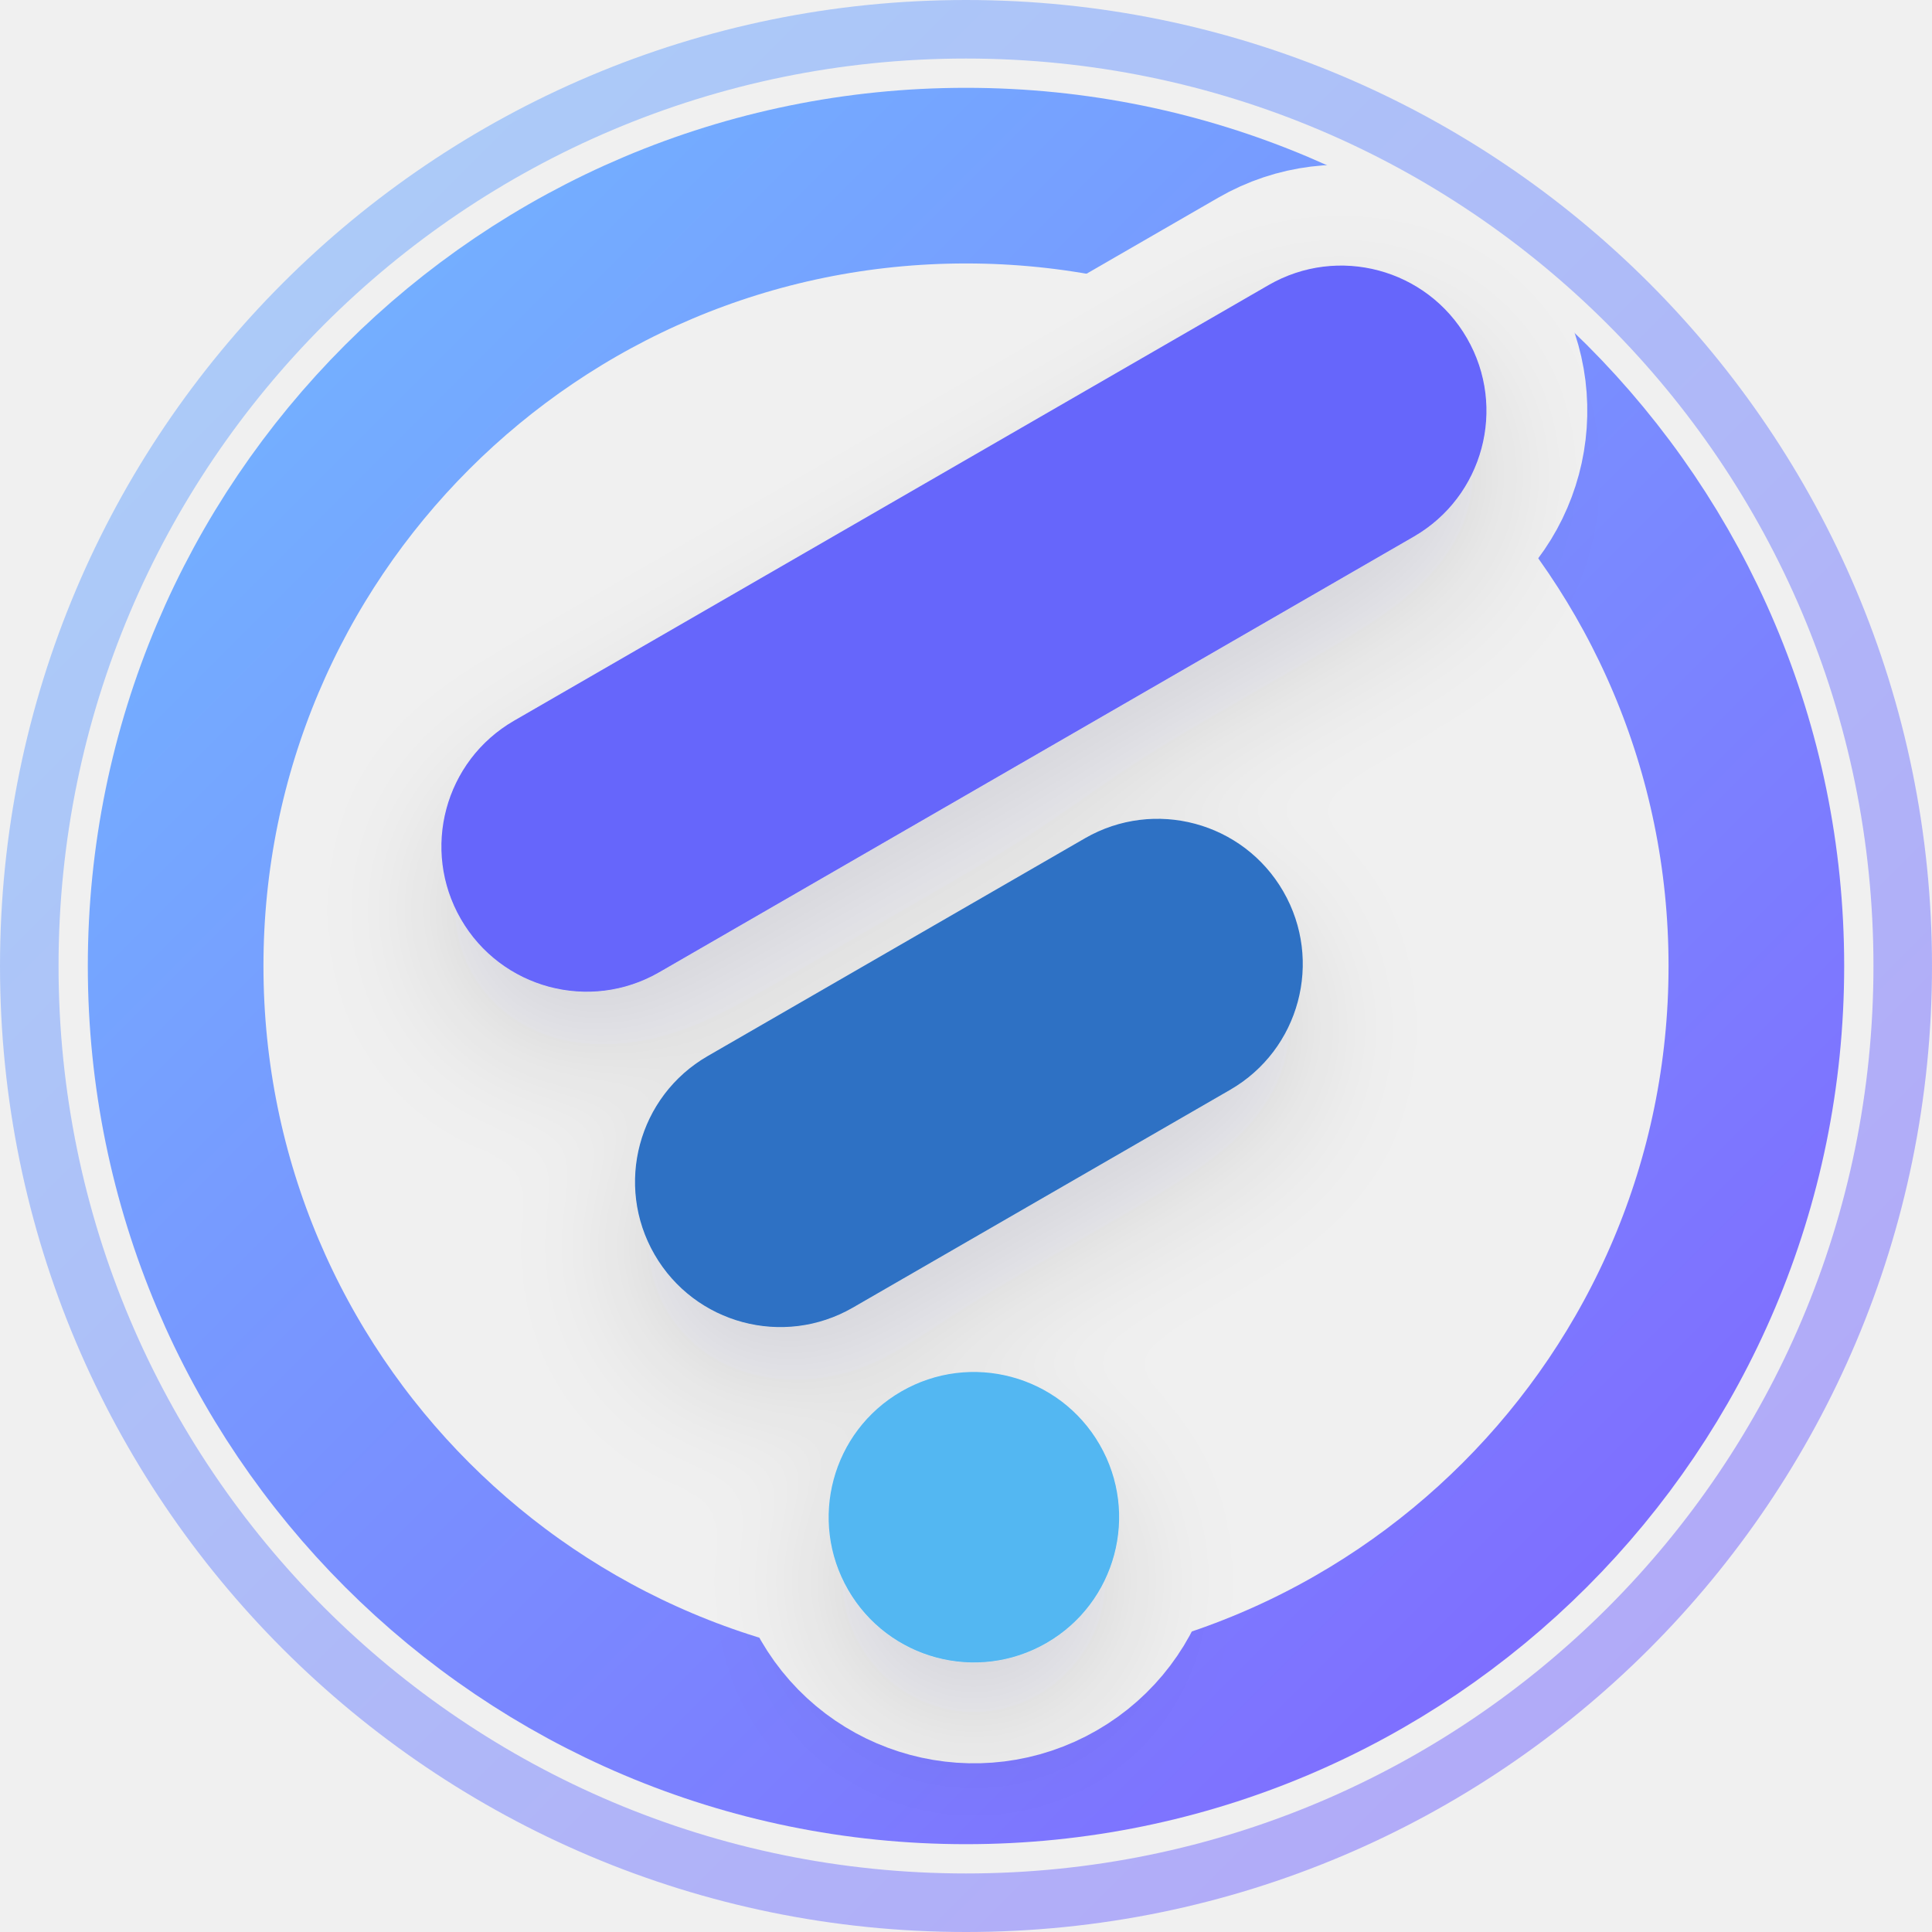
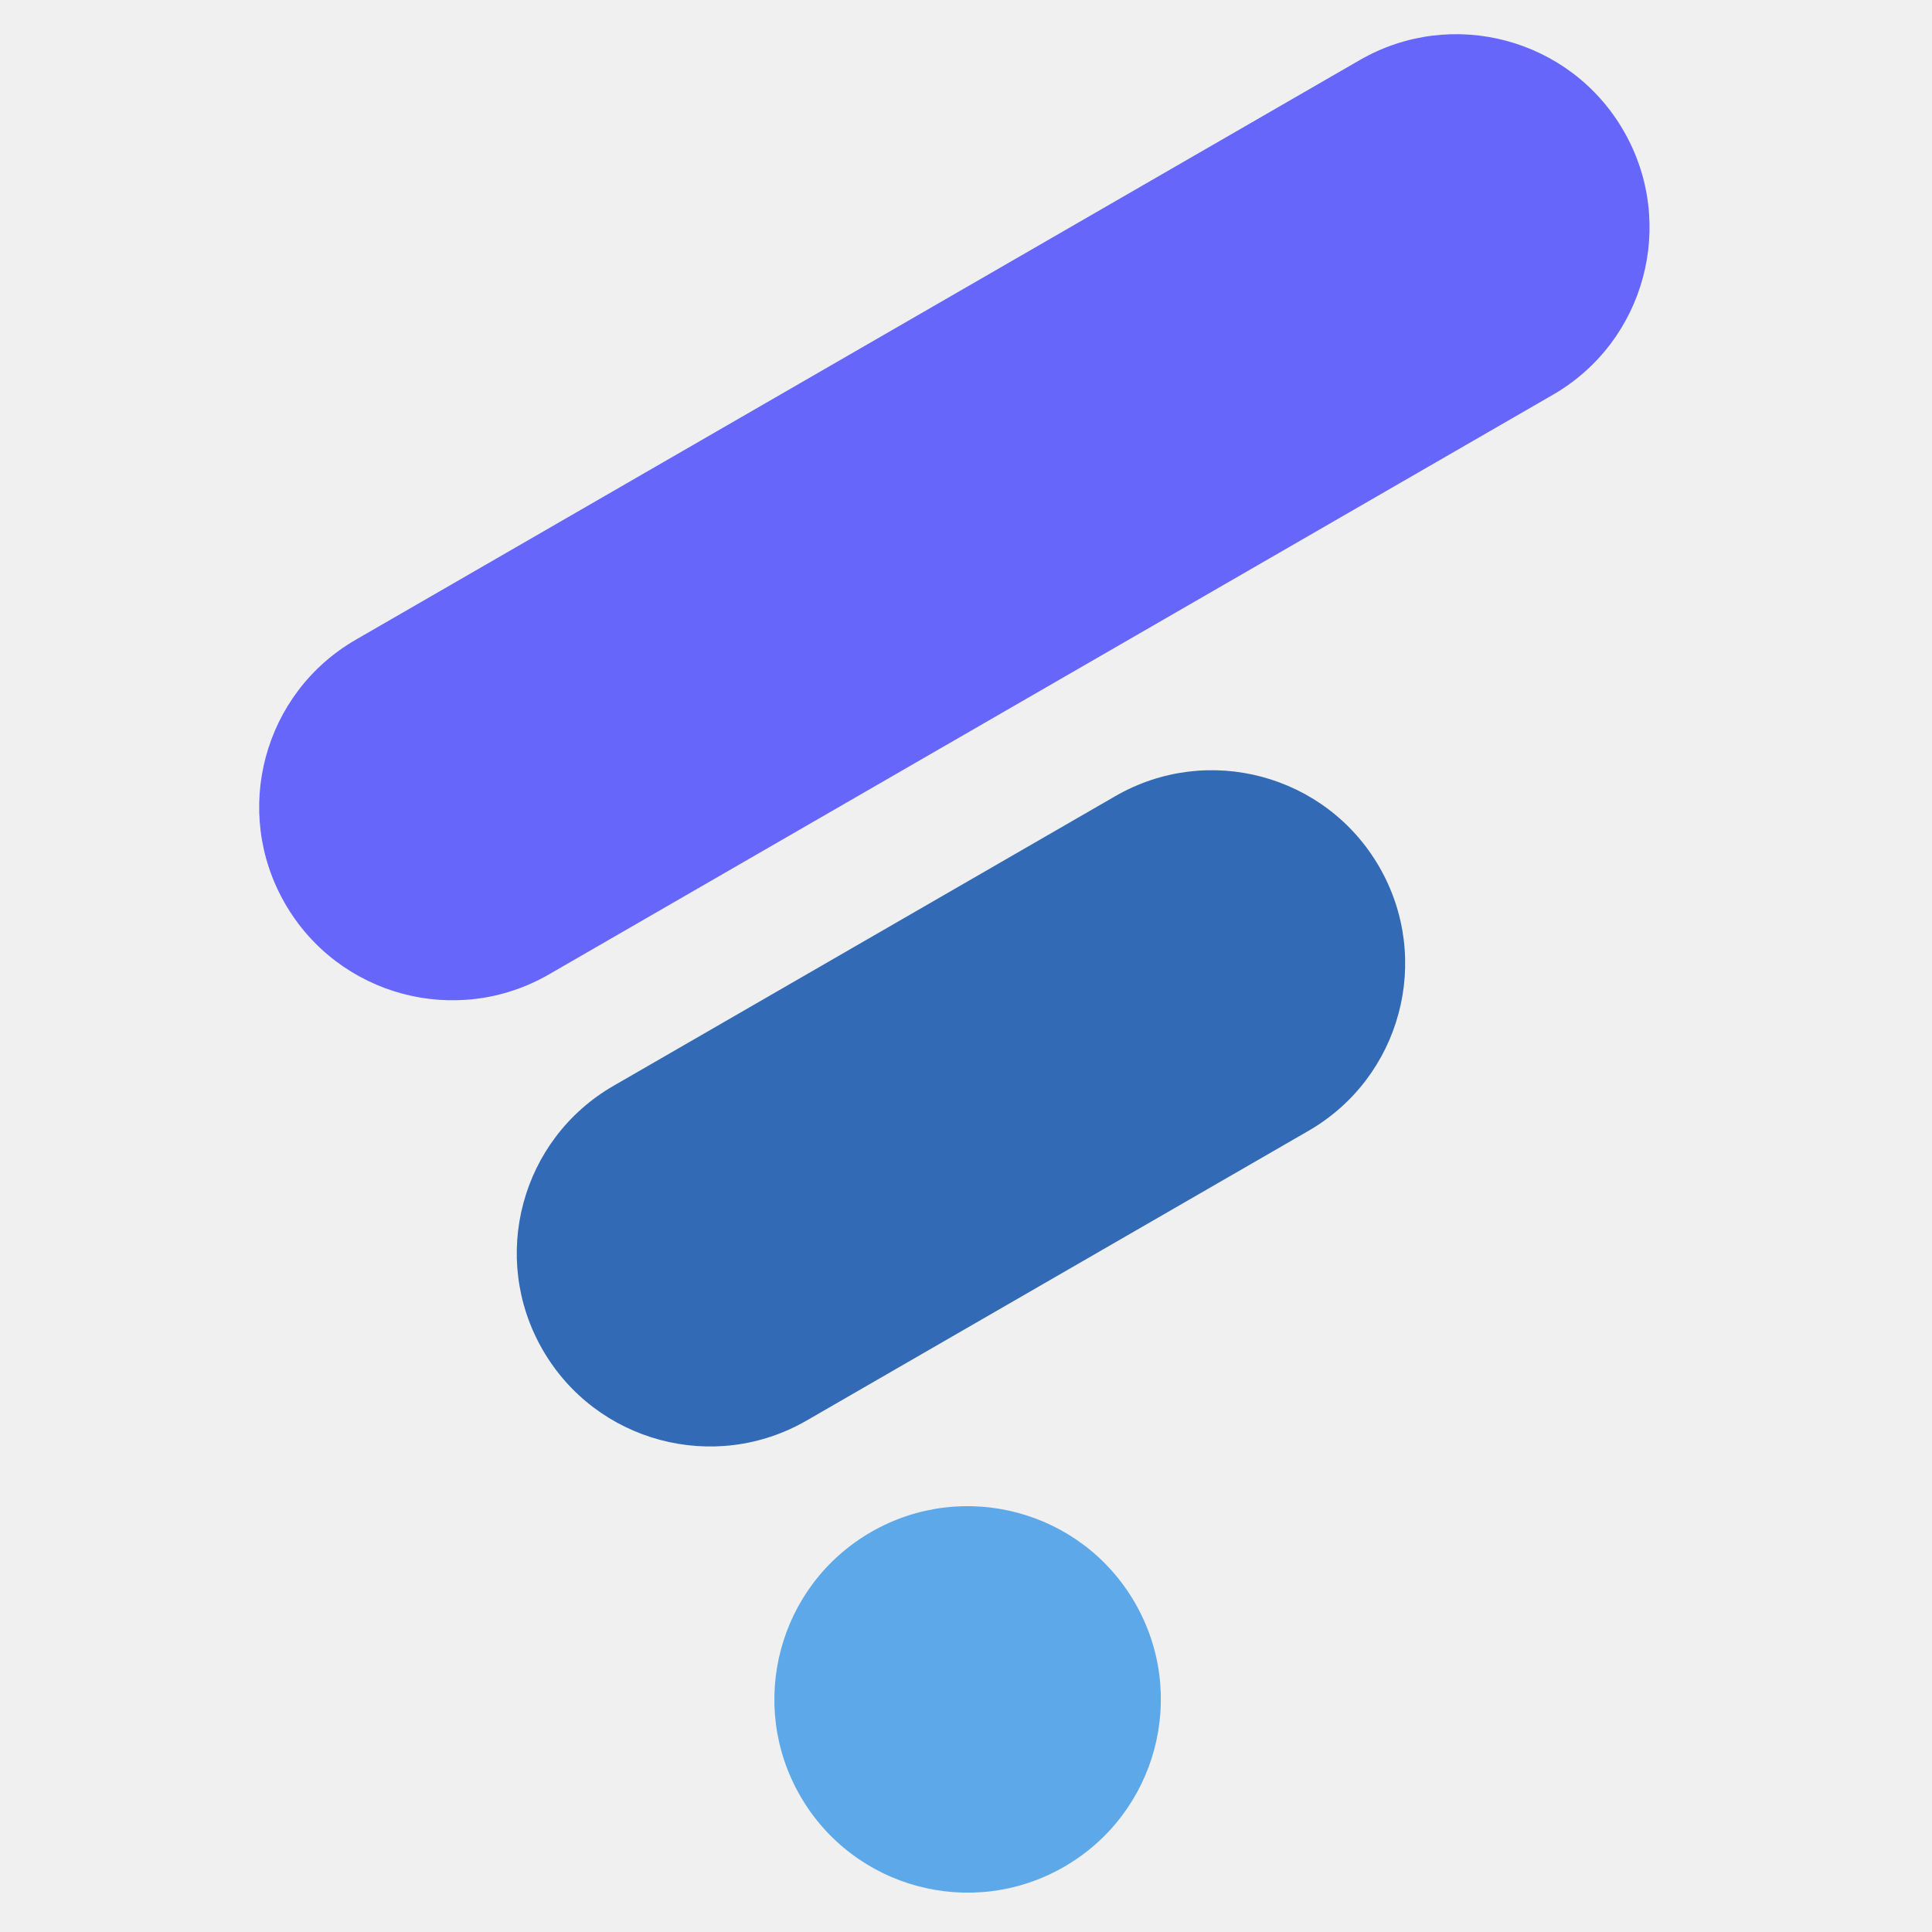
- <svg xmlns="http://www.w3.org/2000/svg" width="108" height="108" viewBox="54 54 132 132">
+ <svg xmlns="http://www.w3.org/2000/svg" width="256" height="256" viewBox="50 30 135 180">
  <defs>
-     <filter id="glow-shadow" x="-50%" y="-50%" width="200%" height="200%">
-       <feDropShadow dx="0" dy="5" stdDeviation="5" flood-color="#0F172A" flood-opacity="0.12" />
-     </filter>
    <path id="shape-top" d="M60.65,89.6L154.18,35.6A18,18 107.59,0 1,178.77 42.19L178.77,42.19A18,18 107.59,0 1,172.18 66.78L78.65,120.78A18,18 106.67,0 1,54.06 114.19L54.06,114.19A18,18 106.67,0 1,60.65 89.6z" />
    <path id="shape-mid" d="M84.65,131.17L131.42,104.17A18,18 107.83,0 1,156 110.76L156,110.76A18,18 107.83,0 1,149.42 135.35L102.65,162.35A18,18 106.67,0 1,78.06 155.76L78.06,155.76A18,18 106.67,0 1,84.65 131.17z" />
    <path id="shape-bot" d="M108.65,172.74L108.65,172.74A18,18 116.03,0 1,133.24 179.33L133.24,179.33A18,18 116.03,0 1,126.65 203.92L126.65,203.92A18,18 116.03,0 1,102.06 197.33L102.06,197.33A18,18 116.03,0 1,108.65 172.74z" />
-     <mask id="cutout-mask">
-       <rect x="0" y="0" width="240" height="240" fill="white" />
-       <g transform="translate(15.77, 15.77) scale(0.86856, 0.86856)">
-         <g transform="translate(45.96154, 43.84615) scale(0.6346154, 0.6346154)">
-           <use href="#shape-top" fill="black" stroke="black" stroke-width="25" />
-           <use href="#shape-mid" fill="black" stroke="black" stroke-width="25" />
-           <use href="#shape-bot" fill="black" stroke="black" stroke-width="25" />
-         </g>
-       </g>
-     </mask>
-     <linearGradient id="ring-grad" x1="0%" y1="0%" x2="100%" y2="100%">
-       <stop offset="0%" stop-color="#72B7FF" />
-       <stop offset="100%" stop-color="#8066FF" />
-     </linearGradient>
  </defs>
-   <circle cx="120" cy="120" r="64" fill="none" stroke="url(#ring-grad)" stroke-width="4" opacity="0.55" />
-   <circle cx="120" cy="120" r="54" fill="none" stroke="url(#ring-grad)" stroke-width="12" mask="url(#cutout-mask)" opacity="1" />
-   <g transform="translate(15.77, 15.77) scale(0.86856, 0.86856)" filter="url(#glow-shadow)">
-     <g transform="translate(45.96154, 43.84615) scale(0.6346154, 0.6346154)">
+   <g>
+     <g>
      <use href="#shape-top" fill="#6666FB" />
-       <use href="#shape-mid" fill="#2F71C4" />
-       <use href="#shape-bot" fill="#53B7F2" />
+       <use href="#shape-mid" fill="#336AB6" />
+       <use href="#shape-bot" fill="#5CA8E9" />
    </g>
  </g>
</svg>
